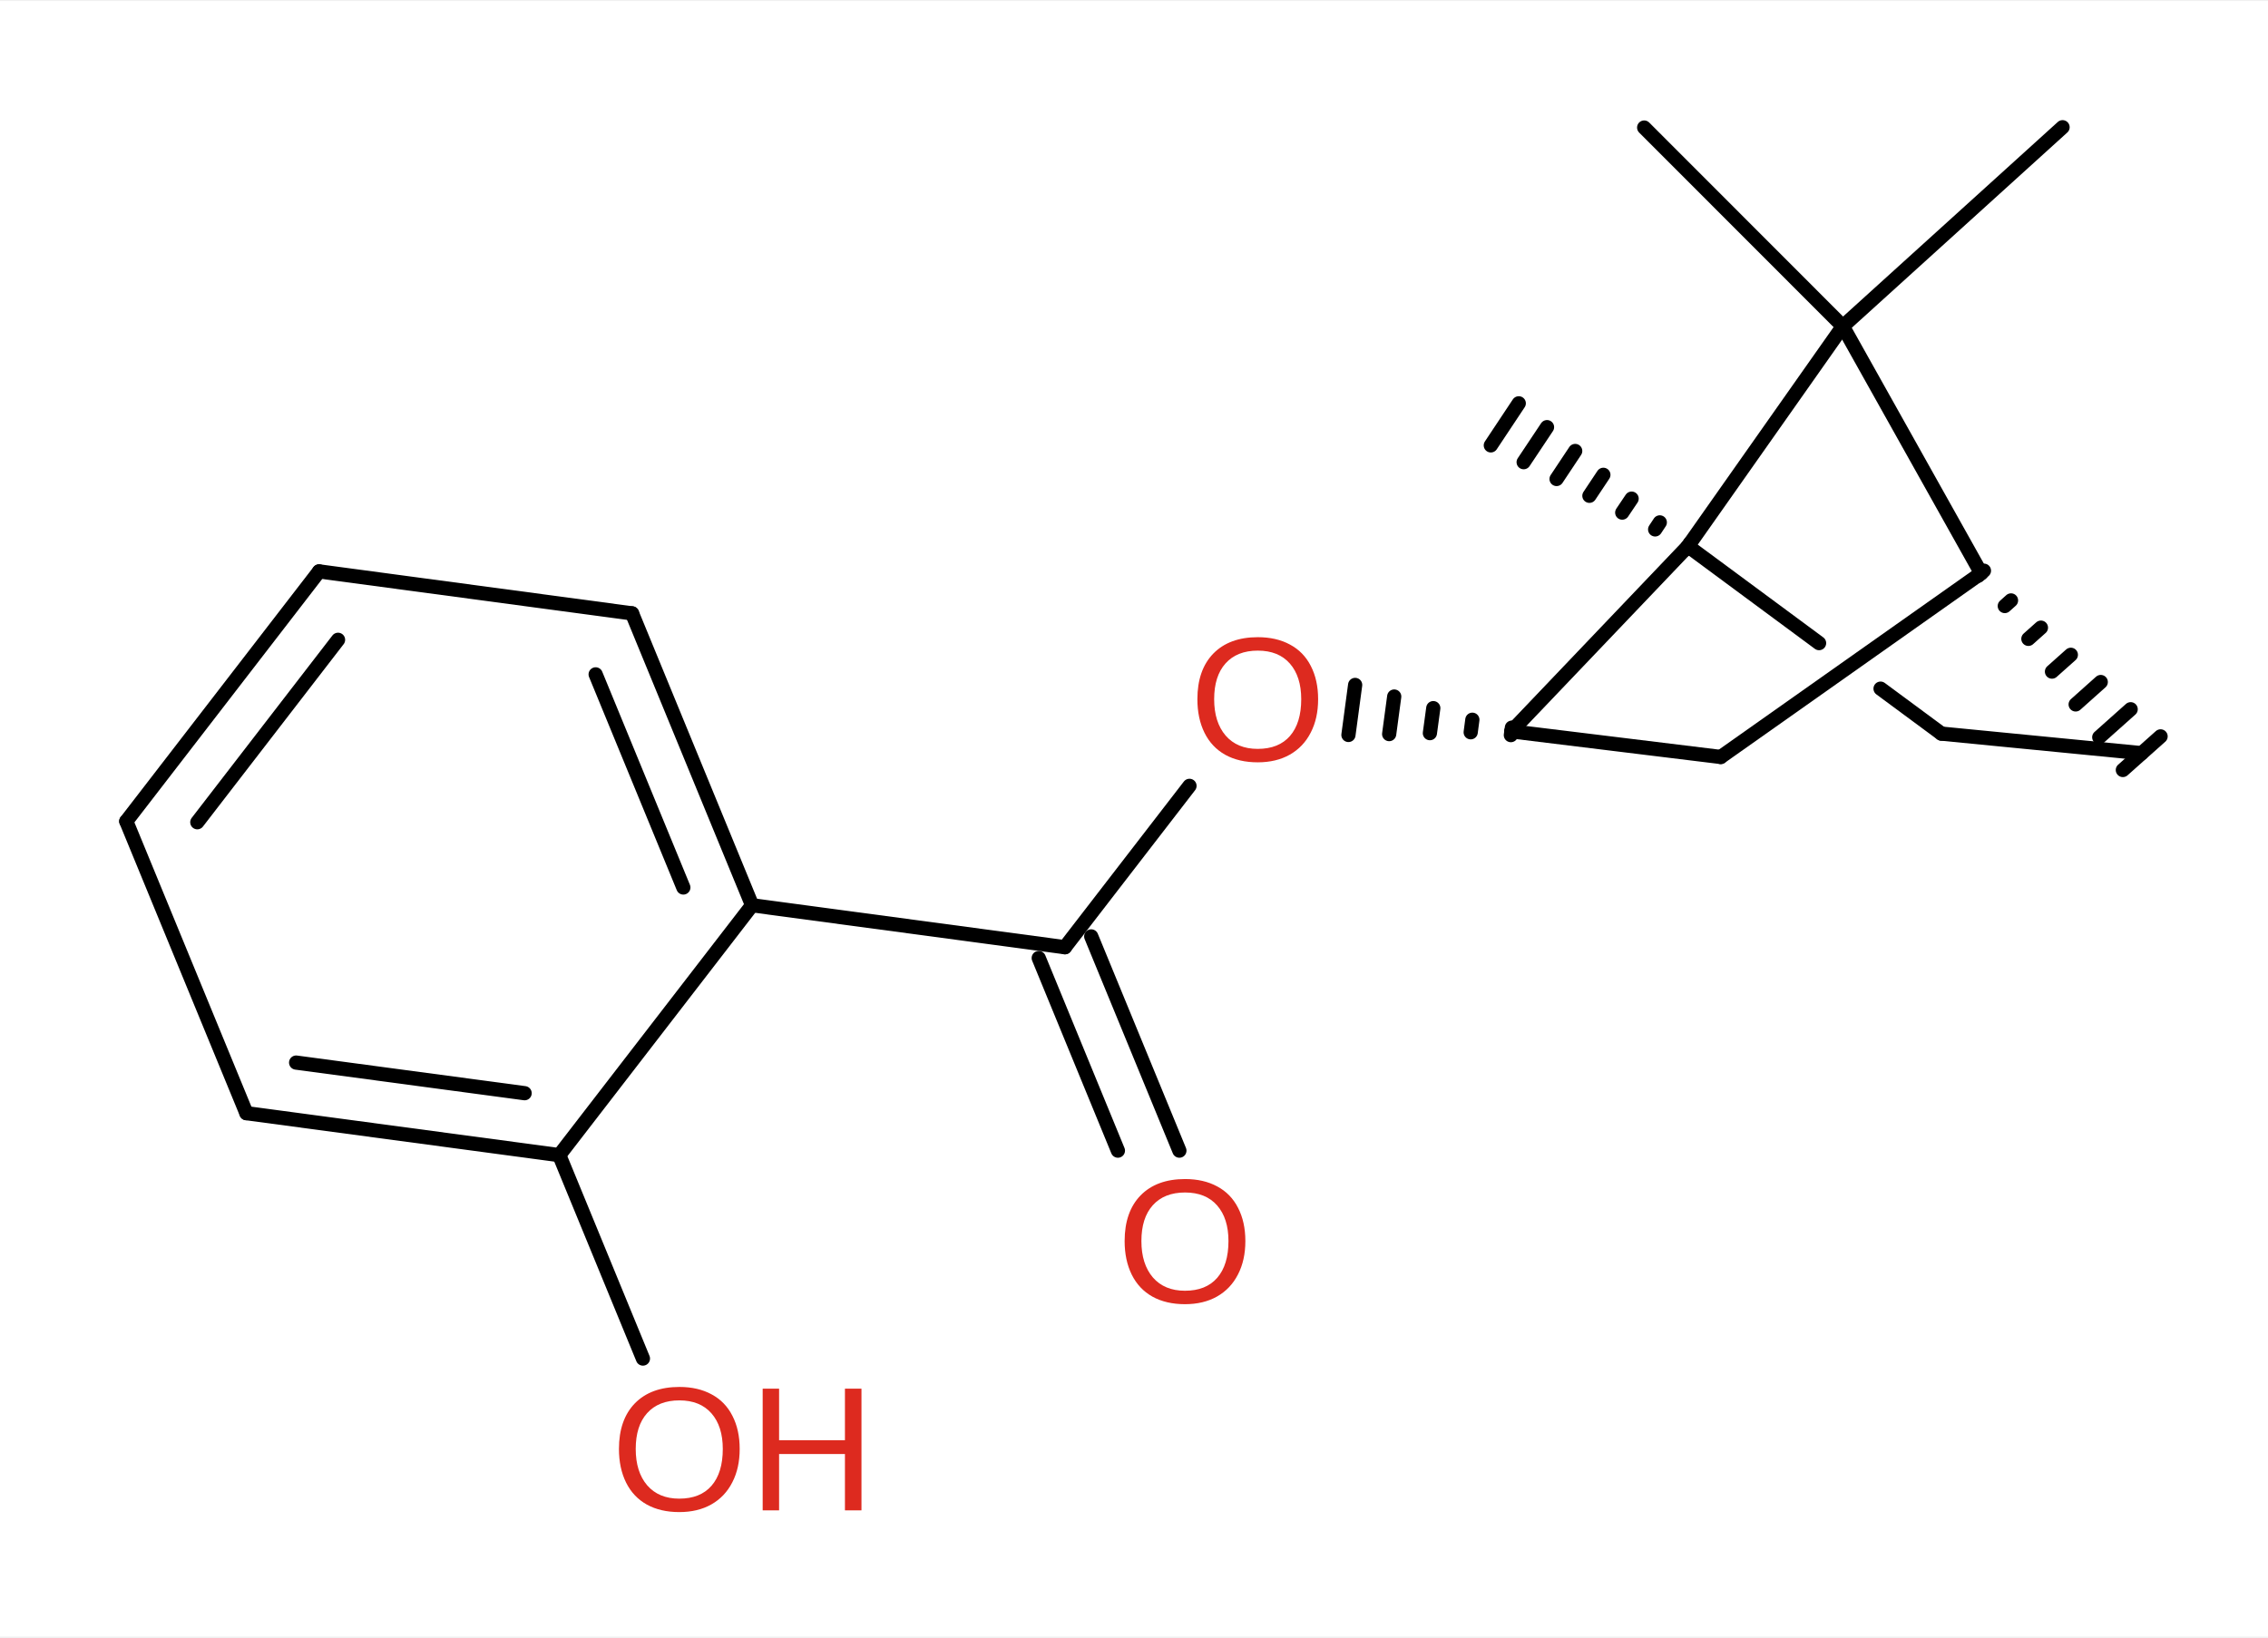
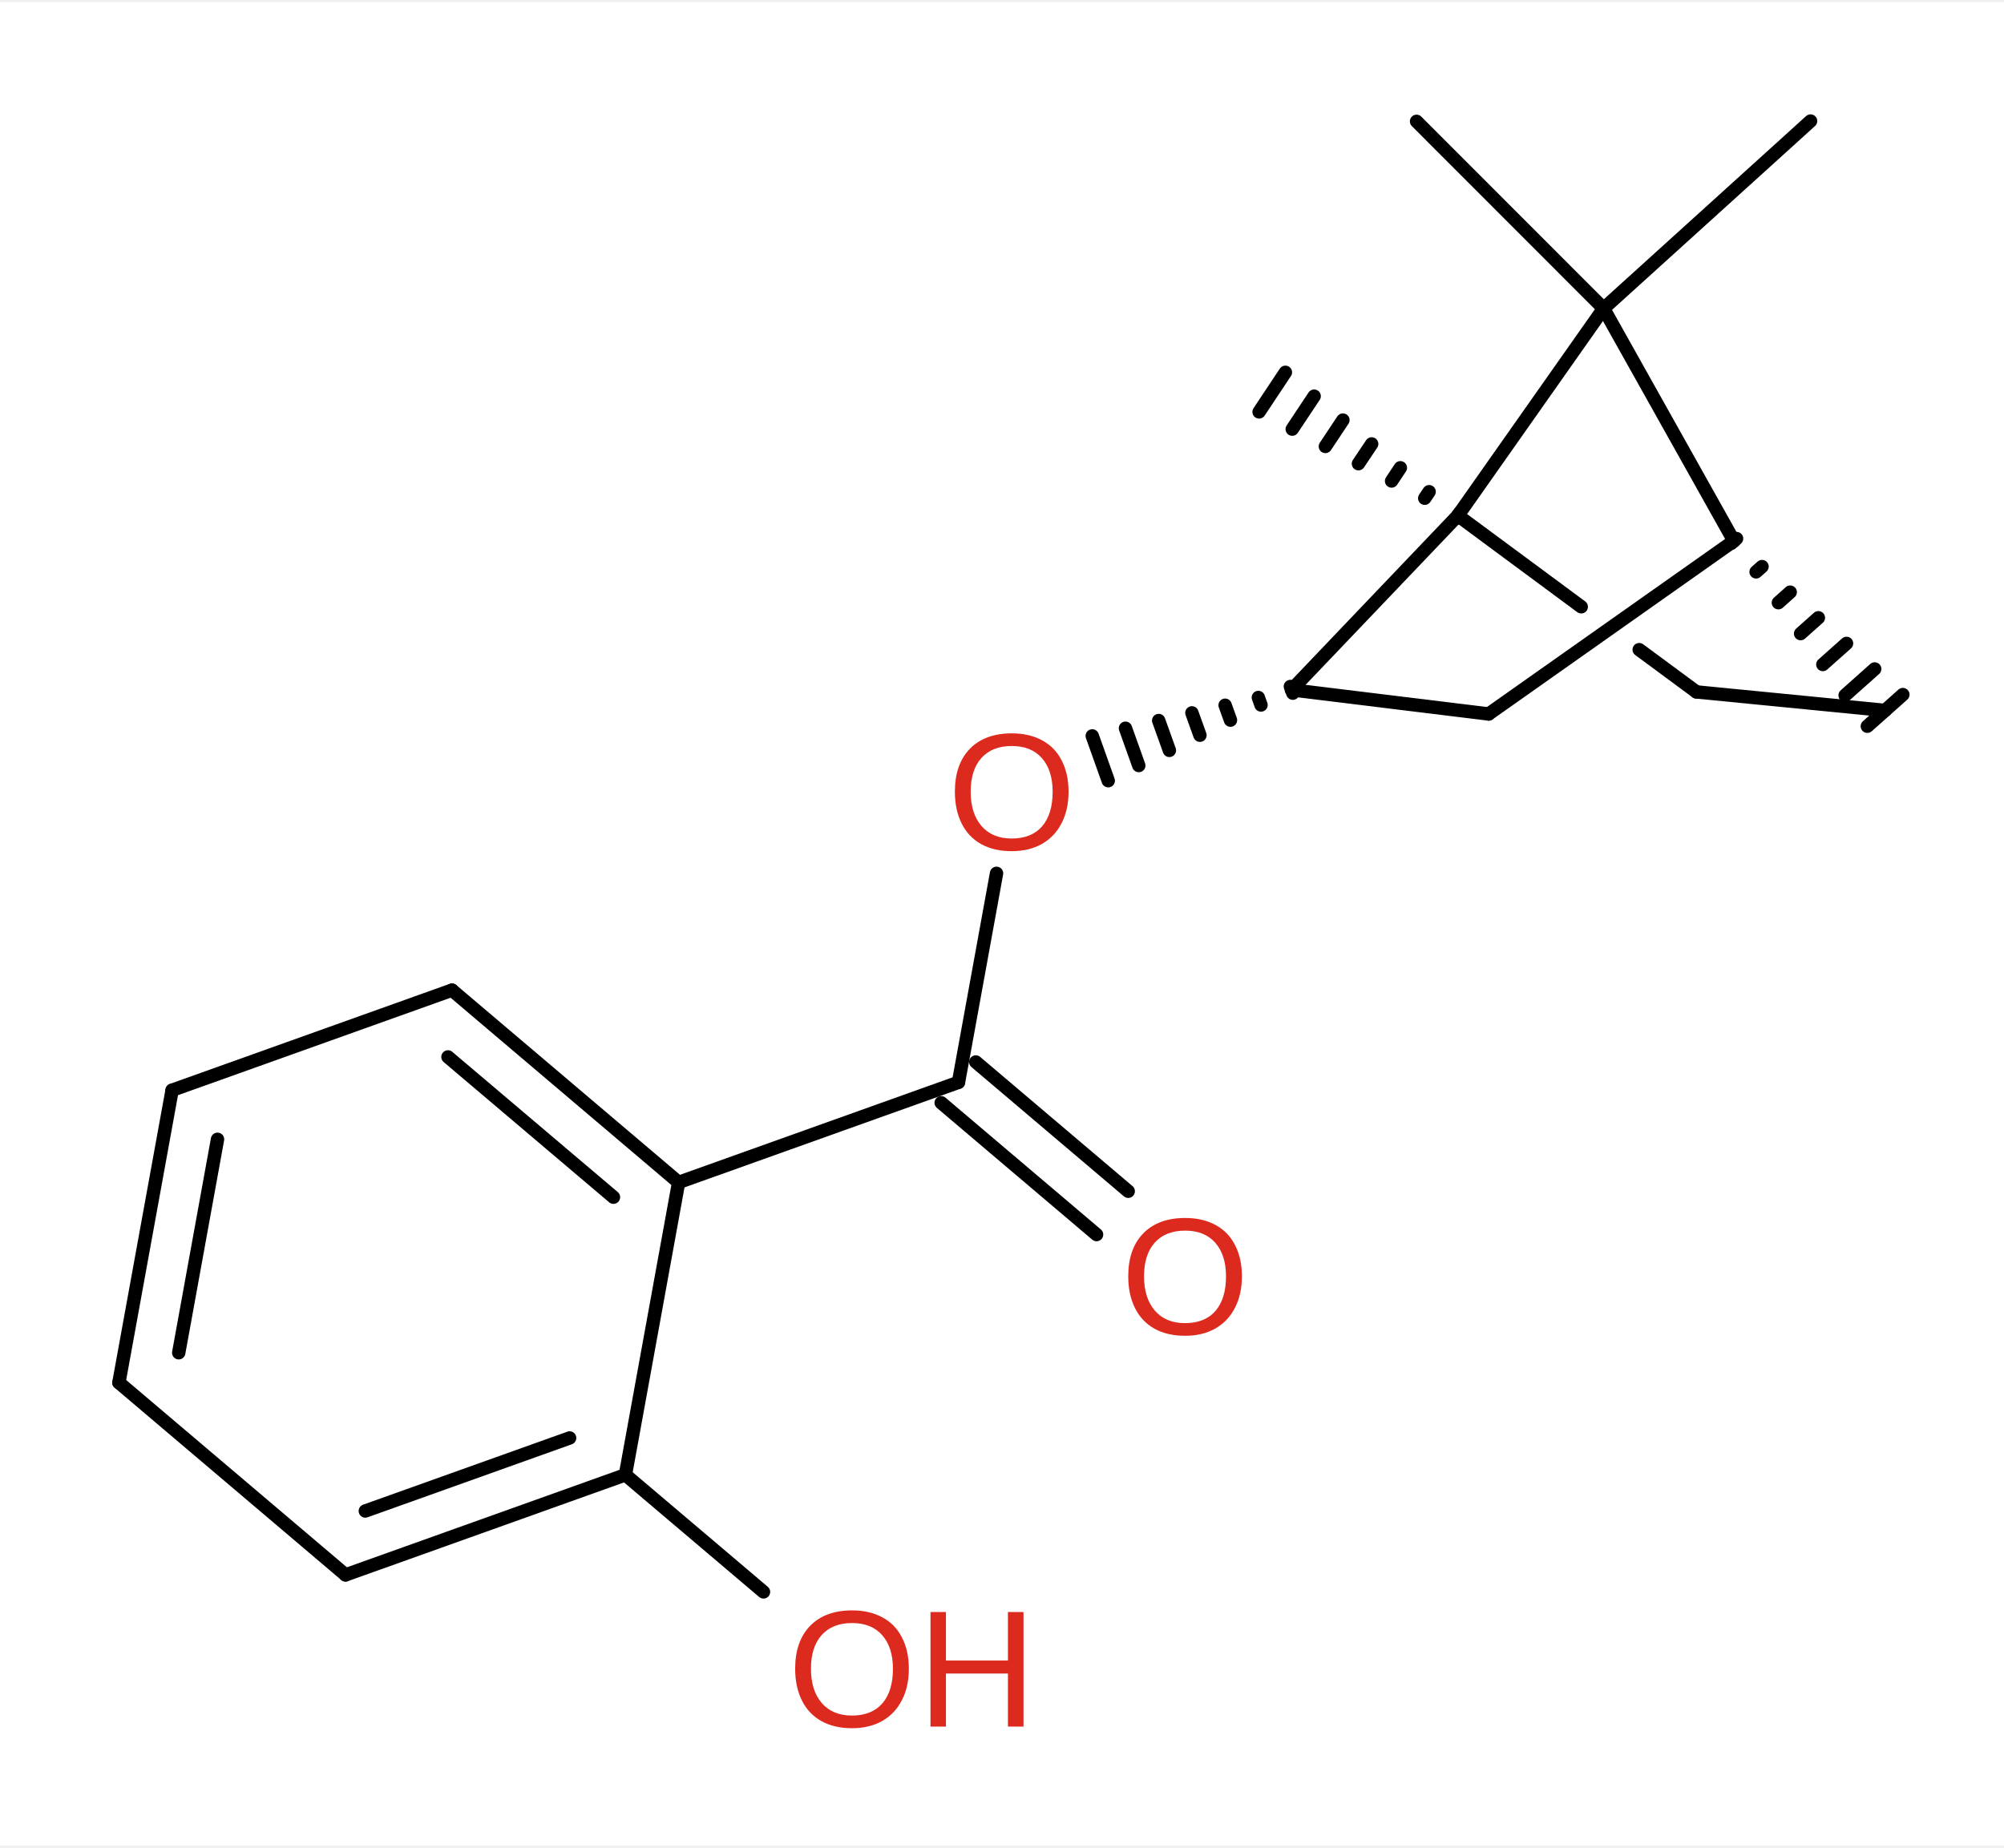
- <svg xmlns="http://www.w3.org/2000/svg" viewBox="-111.86 386.52 287.36 207.29" width="288" height="208">
-   <rect x="-111.86" y="386.52" width="287.36" height="207.29" fill="#ffffff" />
+ <svg xmlns="http://www.w3.org/2000/svg" viewBox="-91.99 384.13 269.67 248.11" width="270" height="249">
+   <rect x="-91.99" y="384.13" width="269.67" height="248.11" fill="#ffffff" />
  <g font-family="Arial, Helvetica, 'Liberation Sans', sans-serif">
    <g data-id="21" stroke="#000000" stroke-width="1.8" stroke-linecap="round">
-       <line x1="102.28" y1="455.22" x2="101.75" y2="456.02" />
-       <line x1="98.44" y1="452.6" x2="97.85" y2="453.49" />
-       <line x1="94.87" y1="449.59" x2="93.68" y2="451.36" />
-       <line x1="91.29" y1="446.57" x2="89.52" y2="449.23" />
-       <line x1="87.72" y1="443.55" x2="85.36" y2="447.1" />
-       <line x1="84.15" y1="440.53" x2="81.19" y2="444.97" />
-       <line x1="80.57" y1="437.51" x2="77.03" y2="442.84" />
+       <line x1="104.46" y1="452.83" x2="103.92" y2="453.63" />
+       <line x1="100.32" y1="450.02" x2="99.73" y2="450.9" />
+       <line x1="96.45" y1="446.8" x2="95.27" y2="448.58" />
+       <line x1="92.59" y1="443.59" x2="90.81" y2="446.25" />
+       <line x1="88.72" y1="440.38" x2="86.36" y2="443.93" />
+       <line x1="84.85" y1="437.16" x2="81.9" y2="441.6" />
+       <line x1="80.98" y1="433.95" x2="77.44" y2="439.28" />
    </g>
    <g data-id="22" stroke="#000000" stroke-width="1.8" stroke-linecap="round">
-       <line x1="102.01" y1="455.62" x2="118.62" y2="467.9" />
-       <line x1="126.41" y1="473.67" x2="134.12" y2="479.37" />
+       <line x1="104.19" y1="453.23" x2="120.79" y2="465.51" />
+       <line x1="128.59" y1="471.28" x2="136.29" y2="476.97" />
    </g>
    <g data-id="23" stroke="#000000" stroke-width="1.8" stroke-linecap="round">
-       <line x1="134.12" y1="479.37" x2="159.5" y2="481.85" />
+       <line x1="136.29" y1="476.97" x2="161.68" y2="479.46" />
    </g>
    <g data-id="24" stroke="#000000" stroke-width="1.8" stroke-linecap="round">
-       <line x1="138.79" y1="459.36" x2="139.51" y2="458.72" />
-       <line x1="142.15" y1="463.2" x2="142.94" y2="462.49" />
-       <line x1="145.14" y1="467.36" x2="146.73" y2="465.94" />
-       <line x1="148.13" y1="471.51" x2="150.52" y2="469.38" />
-       <line x1="151.13" y1="475.67" x2="154.31" y2="472.83" />
-       <line x1="154.12" y1="479.83" x2="158.1" y2="476.28" />
-       <line x1="157.11" y1="483.98" x2="161.89" y2="479.72" />
+       <line x1="140.97" y1="456.97" x2="141.69" y2="456.33" />
+       <line x1="144.32" y1="460.81" x2="145.12" y2="460.1" />
+       <line x1="147.32" y1="464.96" x2="148.91" y2="463.54" />
+       <line x1="150.31" y1="469.12" x2="152.7" y2="466.99" />
+       <line x1="153.3" y1="473.28" x2="156.49" y2="470.44" />
+       <line x1="156.3" y1="477.43" x2="160.28" y2="473.88" />
+       <line x1="159.29" y1="481.59" x2="164.07" y2="477.33" />
    </g>
    <g data-id="25" stroke="#000000" stroke-width="1.8" stroke-linecap="round">
-       <line x1="139.15" y1="459.04" x2="121.63" y2="427.75" />
+       <line x1="141.33" y1="456.65" x2="123.8" y2="425.36" />
    </g>
    <g data-id="26" stroke="#000000" stroke-width="1.8" stroke-linecap="round">
-       <line x1="121.63" y1="427.75" x2="96.46" y2="402.56" />
+       <line x1="123.8" y1="425.36" x2="98.63" y2="400.17" />
    </g>
    <g data-id="27" stroke="#000000" stroke-width="1.8" stroke-linecap="round">
-       <line x1="121.63" y1="427.75" x2="149.47" y2="402.52" />
+       <line x1="123.8" y1="425.36" x2="151.65" y2="400.13" />
    </g>
    <g data-id="28" stroke="#000000" stroke-width="1.8" stroke-linecap="round">
-       <line x1="139.15" y1="459.04" x2="106.16" y2="482.33" />
+       <line x1="141.33" y1="456.65" x2="108.33" y2="479.94" />
    </g>
    <g data-id="29" stroke="#000000" stroke-width="1.8" stroke-linecap="round">
-       <line x1="79.64" y1="479.08" x2="106.16" y2="482.33" />
+       <line x1="81.81" y1="476.69" x2="108.33" y2="479.94" />
    </g>
    <g data-id="30" stroke="#000000" stroke-width="1.8" stroke-linecap="round">
-       <line x1="79.7" y1="478.61" x2="79.57" y2="479.56" />
-       <line x1="74.69" y1="477.61" x2="74.48" y2="479.2" />
-       <line x1="69.74" y1="476.14" x2="69.31" y2="479.31" />
-       <line x1="64.79" y1="474.67" x2="64.15" y2="479.43" />
-       <line x1="59.84" y1="473.2" x2="58.99" y2="479.54" />
+       <line x1="81.65" y1="476.24" x2="81.98" y2="477.14" />
+       <line x1="77.34" y1="477.72" x2="77.7" y2="478.73" />
+       <line x1="72.87" y1="478.76" x2="73.59" y2="480.77" />
+       <line x1="68.4" y1="479.79" x2="69.48" y2="482.8" />
+       <line x1="63.93" y1="480.82" x2="65.37" y2="484.84" />
+       <line x1="59.46" y1="481.86" x2="61.25" y2="486.88" />
+       <line x1="54.99" y1="482.89" x2="57.14" y2="488.92" />
    </g>
    <g data-id="31" stroke="#000000" stroke-width="1.8" stroke-linecap="round">
-       <line x1="38.85" y1="485.99" x2="23.07" y2="506.44" />
+       <line x1="42.11" y1="501.39" x2="36.99" y2="529.52" />
    </g>
    <g data-id="32" stroke="#000000" stroke-width="1.8" stroke-linecap="round">
-       <line x1="19.75" y1="507.81" x2="29.78" y2="532.22" />
-       <line x1="26.4" y1="505.07" x2="37.57" y2="532.22" />
+       <line x1="34.66" y1="532.27" x2="55.57" y2="550.01" />
+       <line x1="39.32" y1="526.78" x2="59.83" y2="544.18" />
    </g>
    <g data-id="33" stroke="#000000" stroke-width="1.8" stroke-linecap="round">
-       <line x1="23.07" y1="506.44" x2="-16.57" y2="501.12" />
+       <line x1="36.99" y1="529.52" x2="-0.67" y2="542.99" />
    </g>
    <g data-id="34" stroke="#000000" stroke-width="1.8" stroke-linecap="round">
-       <line x1="-16.57" y1="501.12" x2="-31.78" y2="464.13" />
-       <line x1="-25.28" y1="498.87" x2="-36.39" y2="471.86" />
+       <line x1="-0.67" y1="542.99" x2="-31.17" y2="517.11" />
+       <line x1="-9.44" y1="544.98" x2="-31.71" y2="526.1" />
    </g>
    <g data-id="35" stroke="#000000" stroke-width="1.8" stroke-linecap="round">
-       <line x1="-31.78" y1="464.13" x2="-71.43" y2="458.81" />
+       <line x1="-31.17" y1="517.11" x2="-68.83" y2="530.58" />
    </g>
    <g data-id="36" stroke="#000000" stroke-width="1.8" stroke-linecap="round">
-       <line x1="-71.43" y1="458.81" x2="-95.86" y2="490.48" />
-       <line x1="-69.03" y1="467.48" x2="-86.86" y2="490.6" />
+       <line x1="-68.83" y1="530.58" x2="-75.99" y2="569.94" />
+       <line x1="-62.72" y1="537.19" x2="-67.94" y2="565.92" />
    </g>
    <g data-id="37" stroke="#000000" stroke-width="1.8" stroke-linecap="round">
-       <line x1="-95.86" y1="490.48" x2="-80.64" y2="527.47" />
+       <line x1="-75.99" y1="569.94" x2="-45.49" y2="595.82" />
    </g>
    <g data-id="38" stroke="#000000" stroke-width="1.8" stroke-linecap="round">
-       <line x1="-80.64" y1="527.47" x2="-41" y2="532.79" />
-       <line x1="-74.34" y1="521.06" x2="-45.39" y2="524.94" />
+       <line x1="-45.49" y1="595.82" x2="-7.83" y2="582.35" />
+       <line x1="-42.83" y1="587.22" x2="-15.34" y2="577.39" />
    </g>
    <g data-id="39" stroke="#000000" stroke-width="1.8" stroke-linecap="round">
-       <line x1="-41" y1="532.79" x2="-30.4" y2="558.57" />
+       <line x1="-7.83" y1="582.35" x2="10.75" y2="598.11" />
    </g>
    <g data-id="40" stroke="#000000" stroke-width="1.8" stroke-linecap="round">
-       <line x1="121.63" y1="427.75" x2="102.01" y2="455.62" />
+       <line x1="123.8" y1="425.36" x2="104.19" y2="453.23" />
    </g>
    <g data-id="41" stroke="#000000" stroke-width="1.8" stroke-linecap="round">
-       <line x1="79.64" y1="479.08" x2="102.01" y2="455.62" />
+       <line x1="81.81" y1="476.69" x2="104.19" y2="453.23" />
    </g>
    <g data-id="42" stroke="#000000" stroke-width="1.8" stroke-linecap="round">
-       <line x1="-41" y1="532.79" x2="-16.57" y2="501.12" />
+       <line x1="-7.83" y1="582.35" x2="-0.67" y2="542.99" />
    </g>
    <g data-id="11" fill="#dd2a1f">
-       <text x="38.79" y="482.79" font-size="22.4">O</text>
+       <text x="35.44" y="498.19" font-size="22.4">O</text>
    </g>
    <g data-id="13" fill="#dd2a1f">
-       <text x="29.57" y="551.46" font-size="22.4">O</text>
+       <text x="58.77" y="563.42" font-size="22.4">O</text>
    </g>
    <g data-id="20" fill="#dd2a1f">
-       <text x="-34.5" y="577.81" font-size="22.4">O</text>
-       <text x="-17.07" y="577.81" font-size="22.4">H</text>
+       <text x="13.95" y="616.24" font-size="22.4">O</text>
+       <text x="31.38" y="616.24" font-size="22.4">H</text>
    </g>
  </g>
</svg>
